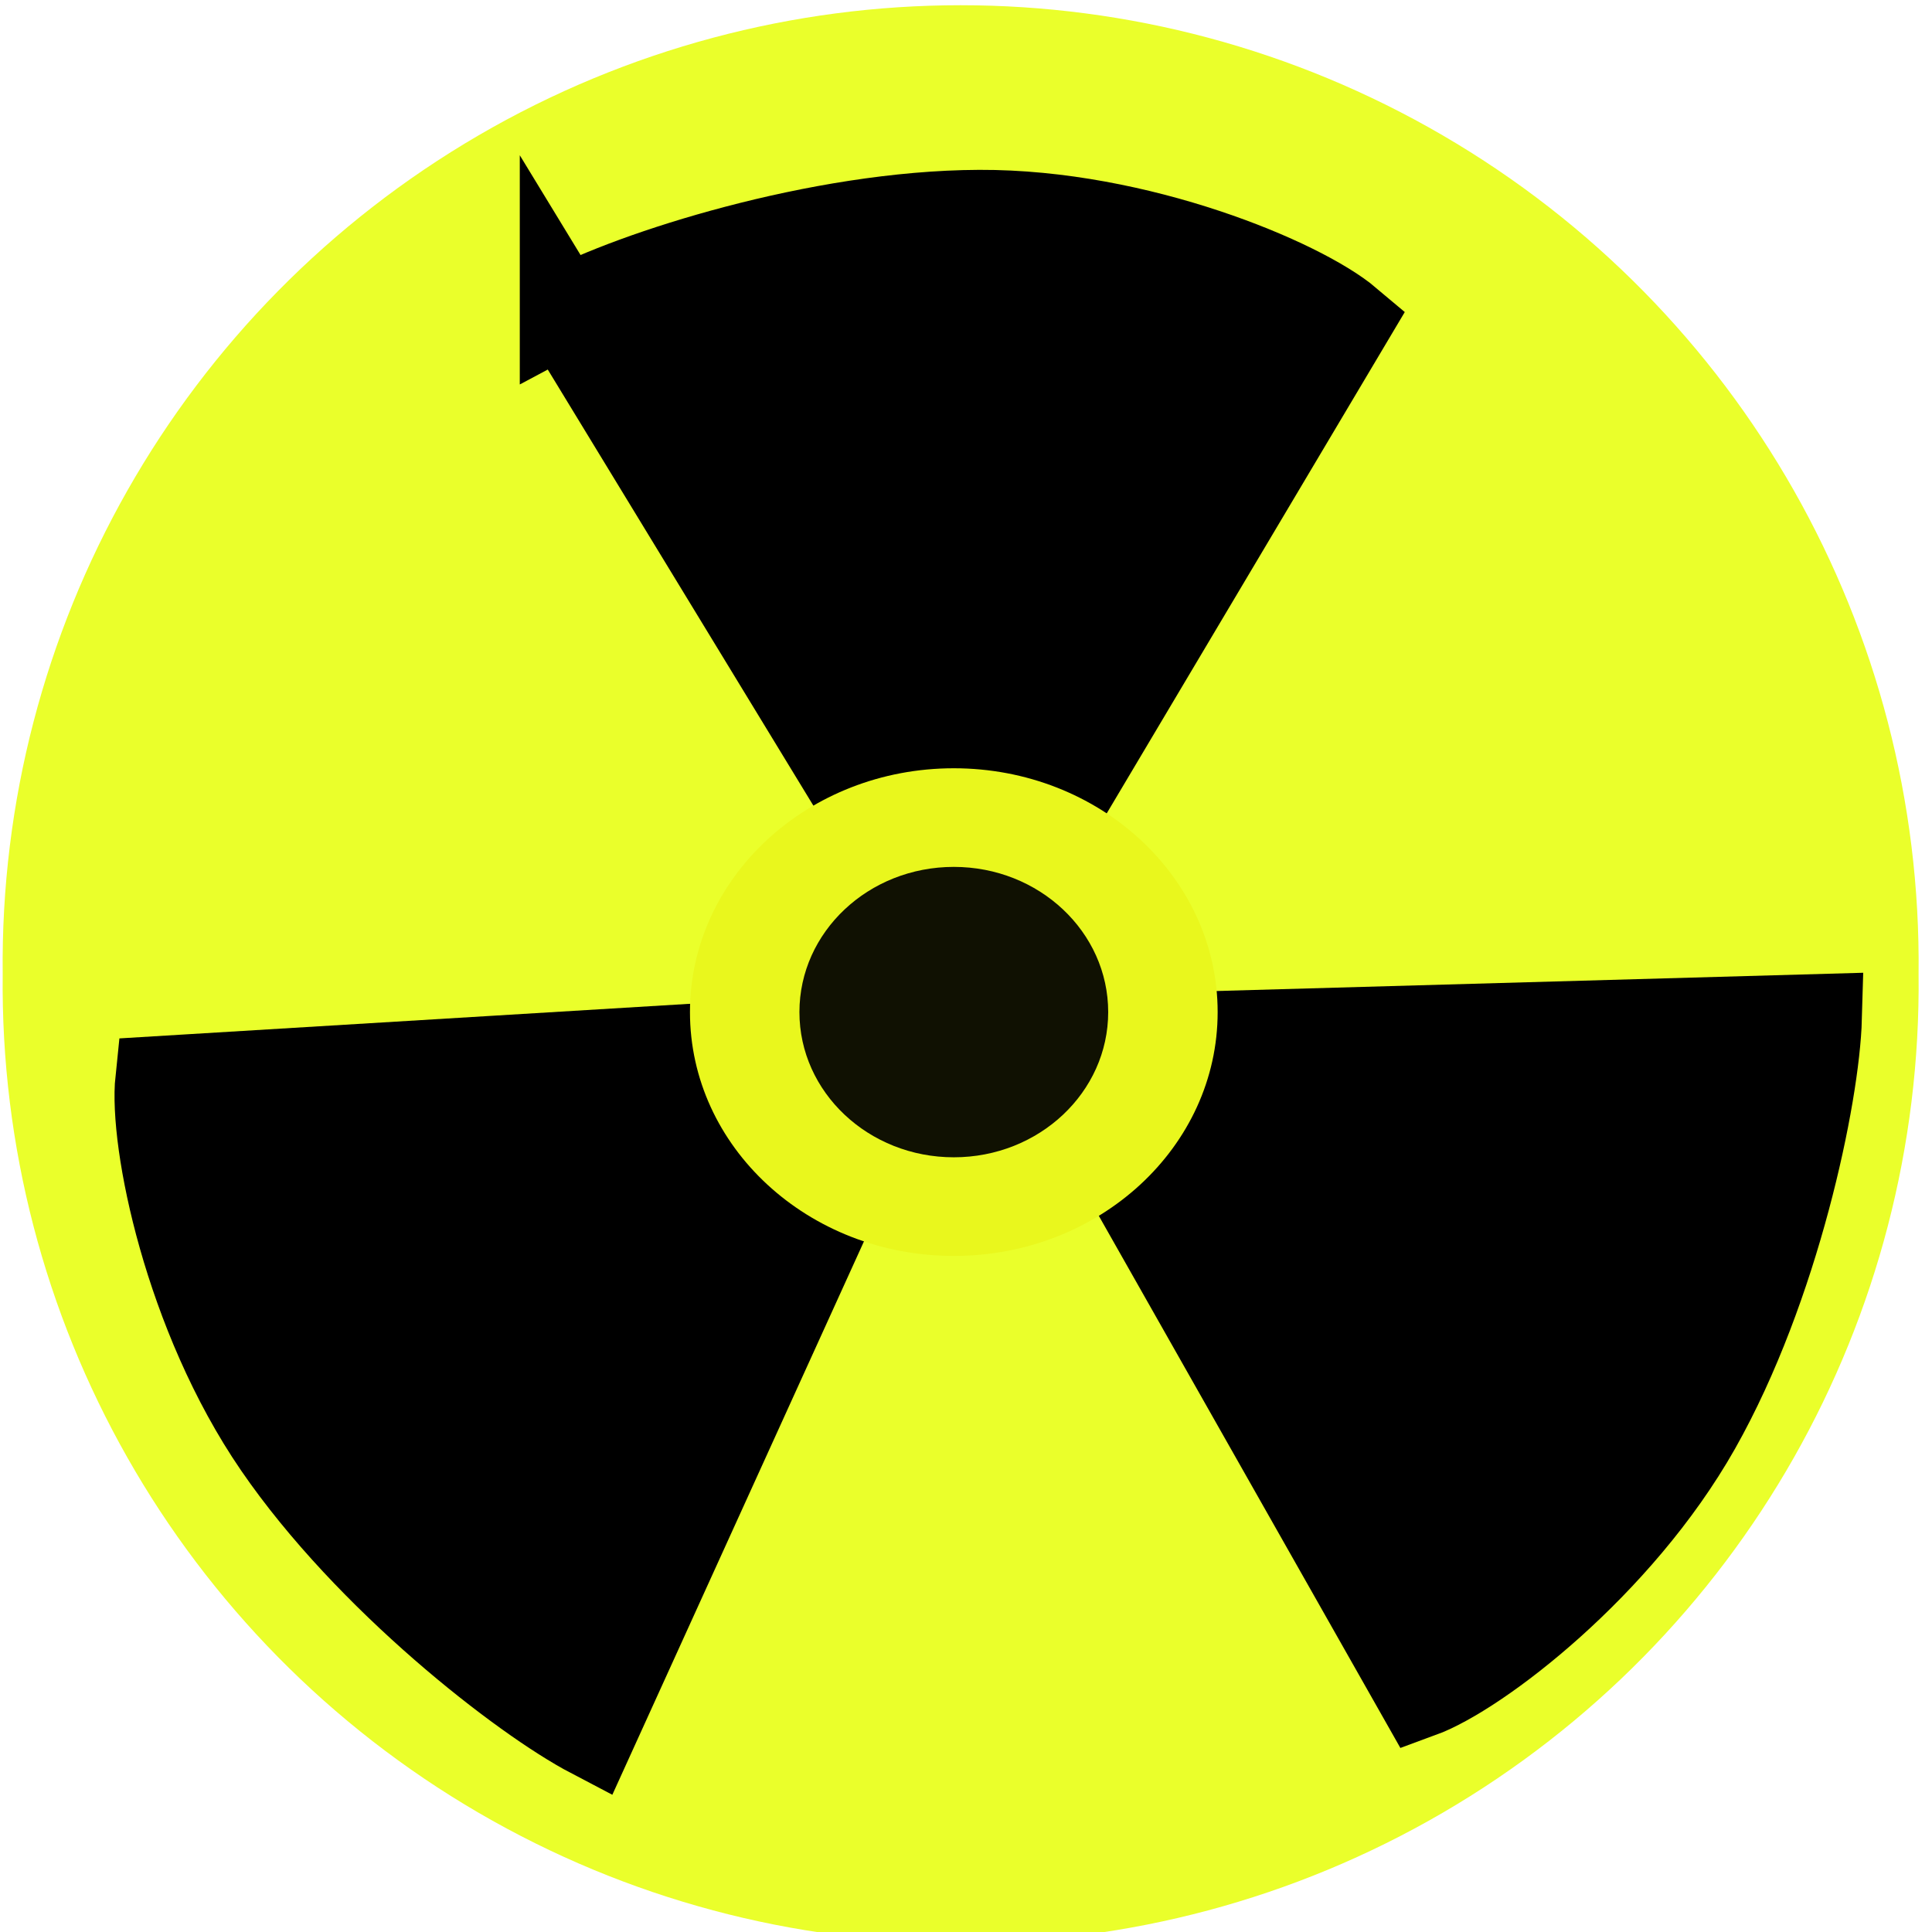
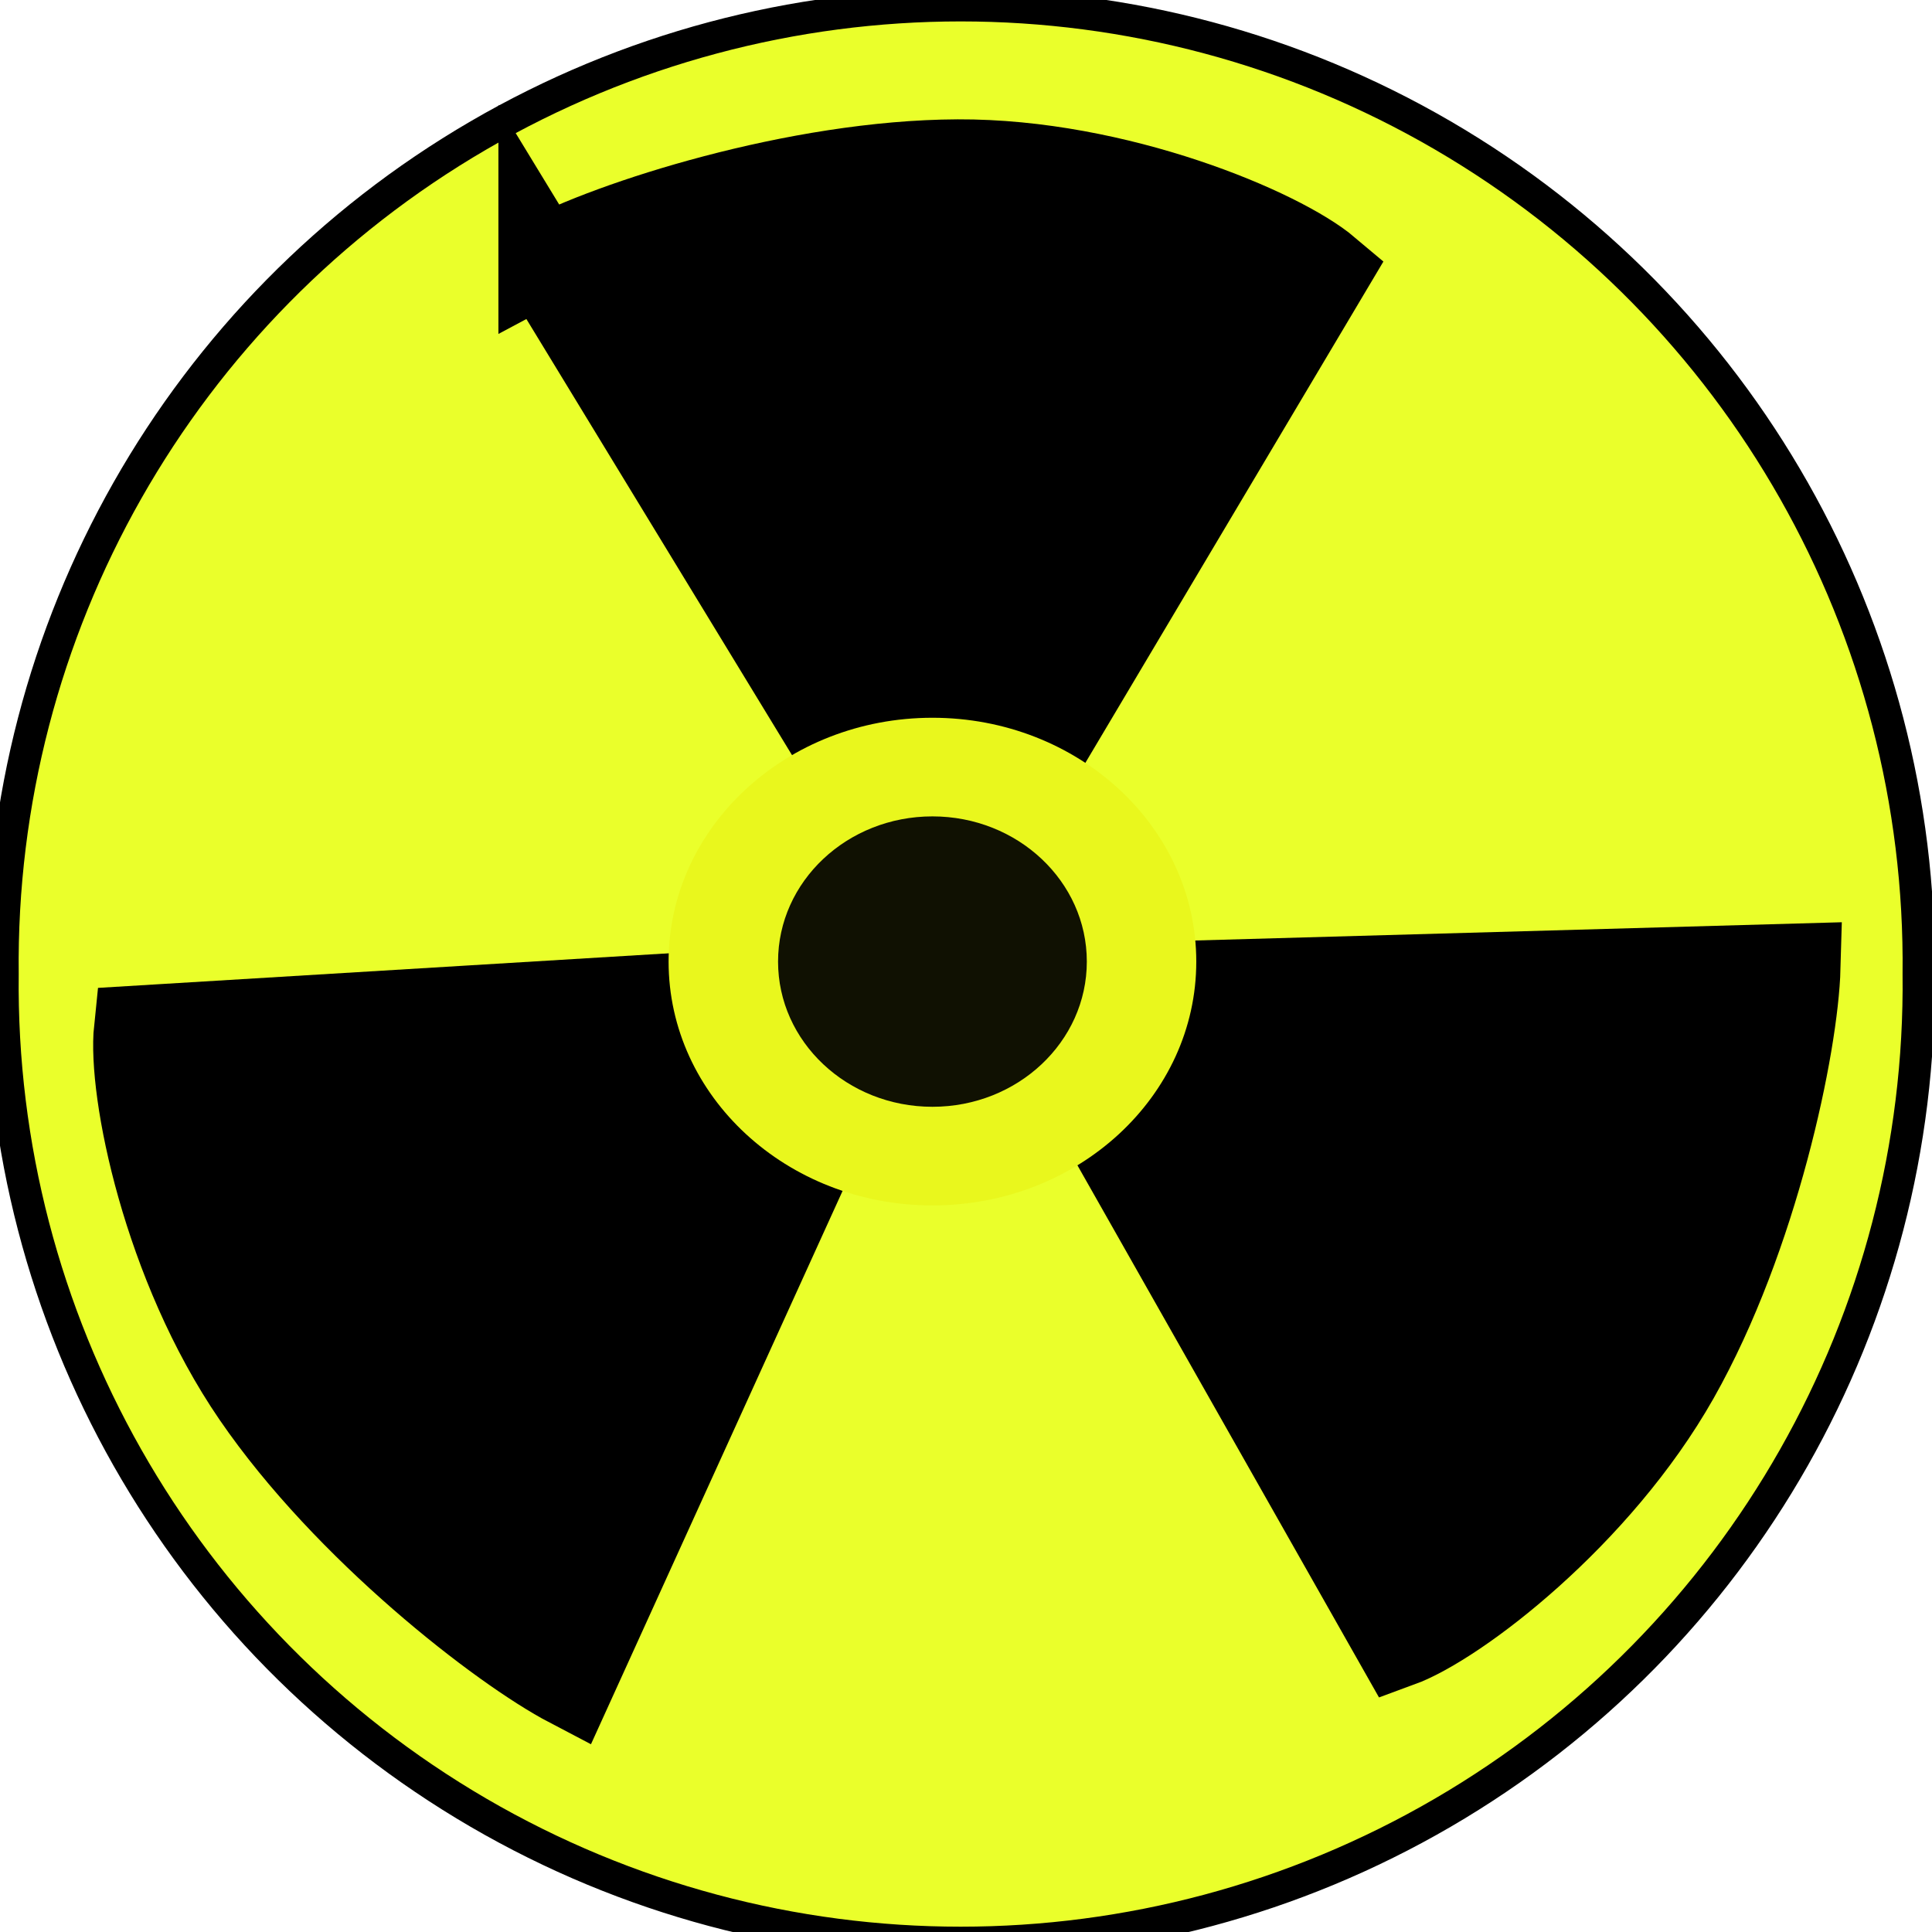
<svg xmlns="http://www.w3.org/2000/svg" id="svg2204" height="48" width="48" version="1.1">
  <defs id="defs3">
    </defs>
  <g id="layer1" transform="translate(0,32)">
-     <path transform="matrix(3.03625,0,0,3.071555,-6.773447,-34.52859)" d="m 17.93,8.702 a 7.839,7.749 0 1 1 -15.677,0 7.839,7.749 0 1 1 15.677,0 z" id="path2214" style="fill:#eaff2b;fill-opacity:1;fill-rule:nonzero;stroke:none" />
-     <path id="path2226" d="m 14.002,-24.265 9.941,16.321 9.552,-16.067 c -1.165,-0.984 -5.219,-2.698 -9.166,-2.681 -4.008,0.016 -8.631,1.521 -10.327,2.428 z" style="fill:#000000;fill-opacity:1;fill-rule:evenodd;stroke:#000000;stroke-width:2.176;stroke-linecap:butt;stroke-linejoin:miter;stroke-miterlimit:4;stroke-opacity:1" />
-     <path id="path2230" d="M 45.171,-6.712 26.068,-6.173 35.284,10.089 C 36.717,9.565 40.215,6.895 42.158,3.46 44.131,-0.029 45.117,-4.789 45.171,-6.712 z" style="fill:#000000;fill-opacity:1;fill-rule:evenodd;stroke:#000000;stroke-width:2.176;stroke-linecap:butt;stroke-linejoin:miter;stroke-miterlimit:4;stroke-opacity:1" />
-     <path id="path2232" d="M 14.699,11.093 22.609,-6.303 3.952,-5.171 C 3.792,-3.654 4.654,0.661 6.886,3.917 9.153,7.222 12.995,10.2 14.699,11.093 z" style="fill:#000000;fill-opacity:1;fill-rule:evenodd;stroke:#000000;stroke-width:2.176;stroke-linecap:butt;stroke-linejoin:miter;stroke-miterlimit:4;stroke-opacity:1" />
-     <g transform="matrix(2.719389,0,0,2.719389,-7.819477,7.629988)" id="g2236">
-       <path transform="matrix(0.307503,0,0,0.287475,8.486568,-7.828117)" d="m 17.93,8.702 c 0,4.279 -3.509,7.749 -7.839,7.749 -4.329,0 -7.839,-3.469 -7.839,-7.749 0,-4.279 3.509,-7.749 7.839,-7.749 4.329,0 7.839,3.469 7.839,7.749 z" id="path2234" style="fill:#e9f71d;fill-opacity:1;fill-rule:nonzero;stroke:none" />
-       <path transform="matrix(0.179929,0,0,0.171196,9.773929,-6.816259)" d="m 17.93,8.702 c 0,4.279 -3.509,7.749 -7.839,7.749 -4.329,0 -7.839,-3.469 -7.839,-7.749 0,-4.279 3.509,-7.749 7.839,-7.749 4.329,0 7.839,3.469 7.839,7.749 z" id="path2228" style="fill:#101102;fill-opacity:1;fill-rule:nonzero;stroke:none" />
+     <path id="path2214" style="fill:#eaff2b;fill-opacity:1;fill-rule:nonzero;stroke:#000000;stroke-opacity:1;stroke-width:0.262;stroke-miterlimit:4;stroke-dasharray:none" transform="matrix(3.03625,0,0,3.071555,-6.773447,-34.52859)" d="m 17.93,8.702 a 7.839,7.749 0 1 1 -15.677,0 7.839,7.749 0 1 1 15.677,0 z" />
+     <path id="path2226" d="m 13.471,-25.52 9.941,16.321 9.552,-16.067 c -1.165,-0.984 -5.219,-2.698 -9.166,-2.681 -4.008,0.016 -8.631,1.521 -10.327,2.428 z" style="fill:#000000;fill-opacity:1;fill-rule:evenodd;stroke:#000000;stroke-width:2.176;stroke-linecap:butt;stroke-linejoin:miter;stroke-miterlimit:4;stroke-opacity:1" />
+     <path id="path2230" d="M 44.64,-7.967 25.537,-7.428 34.753,8.834 c 1.433,-0.524 4.931,-3.194 6.874,-6.629 1.973,-3.489 2.96,-8.249 3.013,-10.172 z" style="fill:#000000;fill-opacity:1;fill-rule:evenodd;stroke:#000000;stroke-width:2.176;stroke-linecap:butt;stroke-linejoin:miter;stroke-miterlimit:4;stroke-opacity:1" />
+     <path id="path2232" d="M 14.168,9.838 22.078,-7.557 3.421,-6.426 c -0.159,1.517 0.702,5.833 2.934,9.088 2.267,3.306 6.109,6.284 7.813,7.176 z" style="fill:#000000;fill-opacity:1;fill-rule:evenodd;stroke:#000000;stroke-width:2.176;stroke-linecap:butt;stroke-linejoin:miter;stroke-miterlimit:4;stroke-opacity:1" />
+     <g transform="matrix(2.719389,0,0,2.719389,-8.350432,6.375207)" id="g2236">
+       <ellipse transform="matrix(0.307503,0,0,0.287475,8.486568,-7.828117)" id="path2234" style="fill:#e9f71d;fill-opacity:1;fill-rule:nonzero;stroke:none" cx="10.091" cy="8.702" rx="7.839" ry="7.749" />
+       <ellipse transform="matrix(0.179929,0,0,0.171196,9.773929,-6.816259)" id="path2228" style="fill:#101102;fill-opacity:1;fill-rule:nonzero;stroke:none" cx="10.091" cy="8.702" rx="7.839" ry="7.749" />
    </g>
  </g>
</svg>
